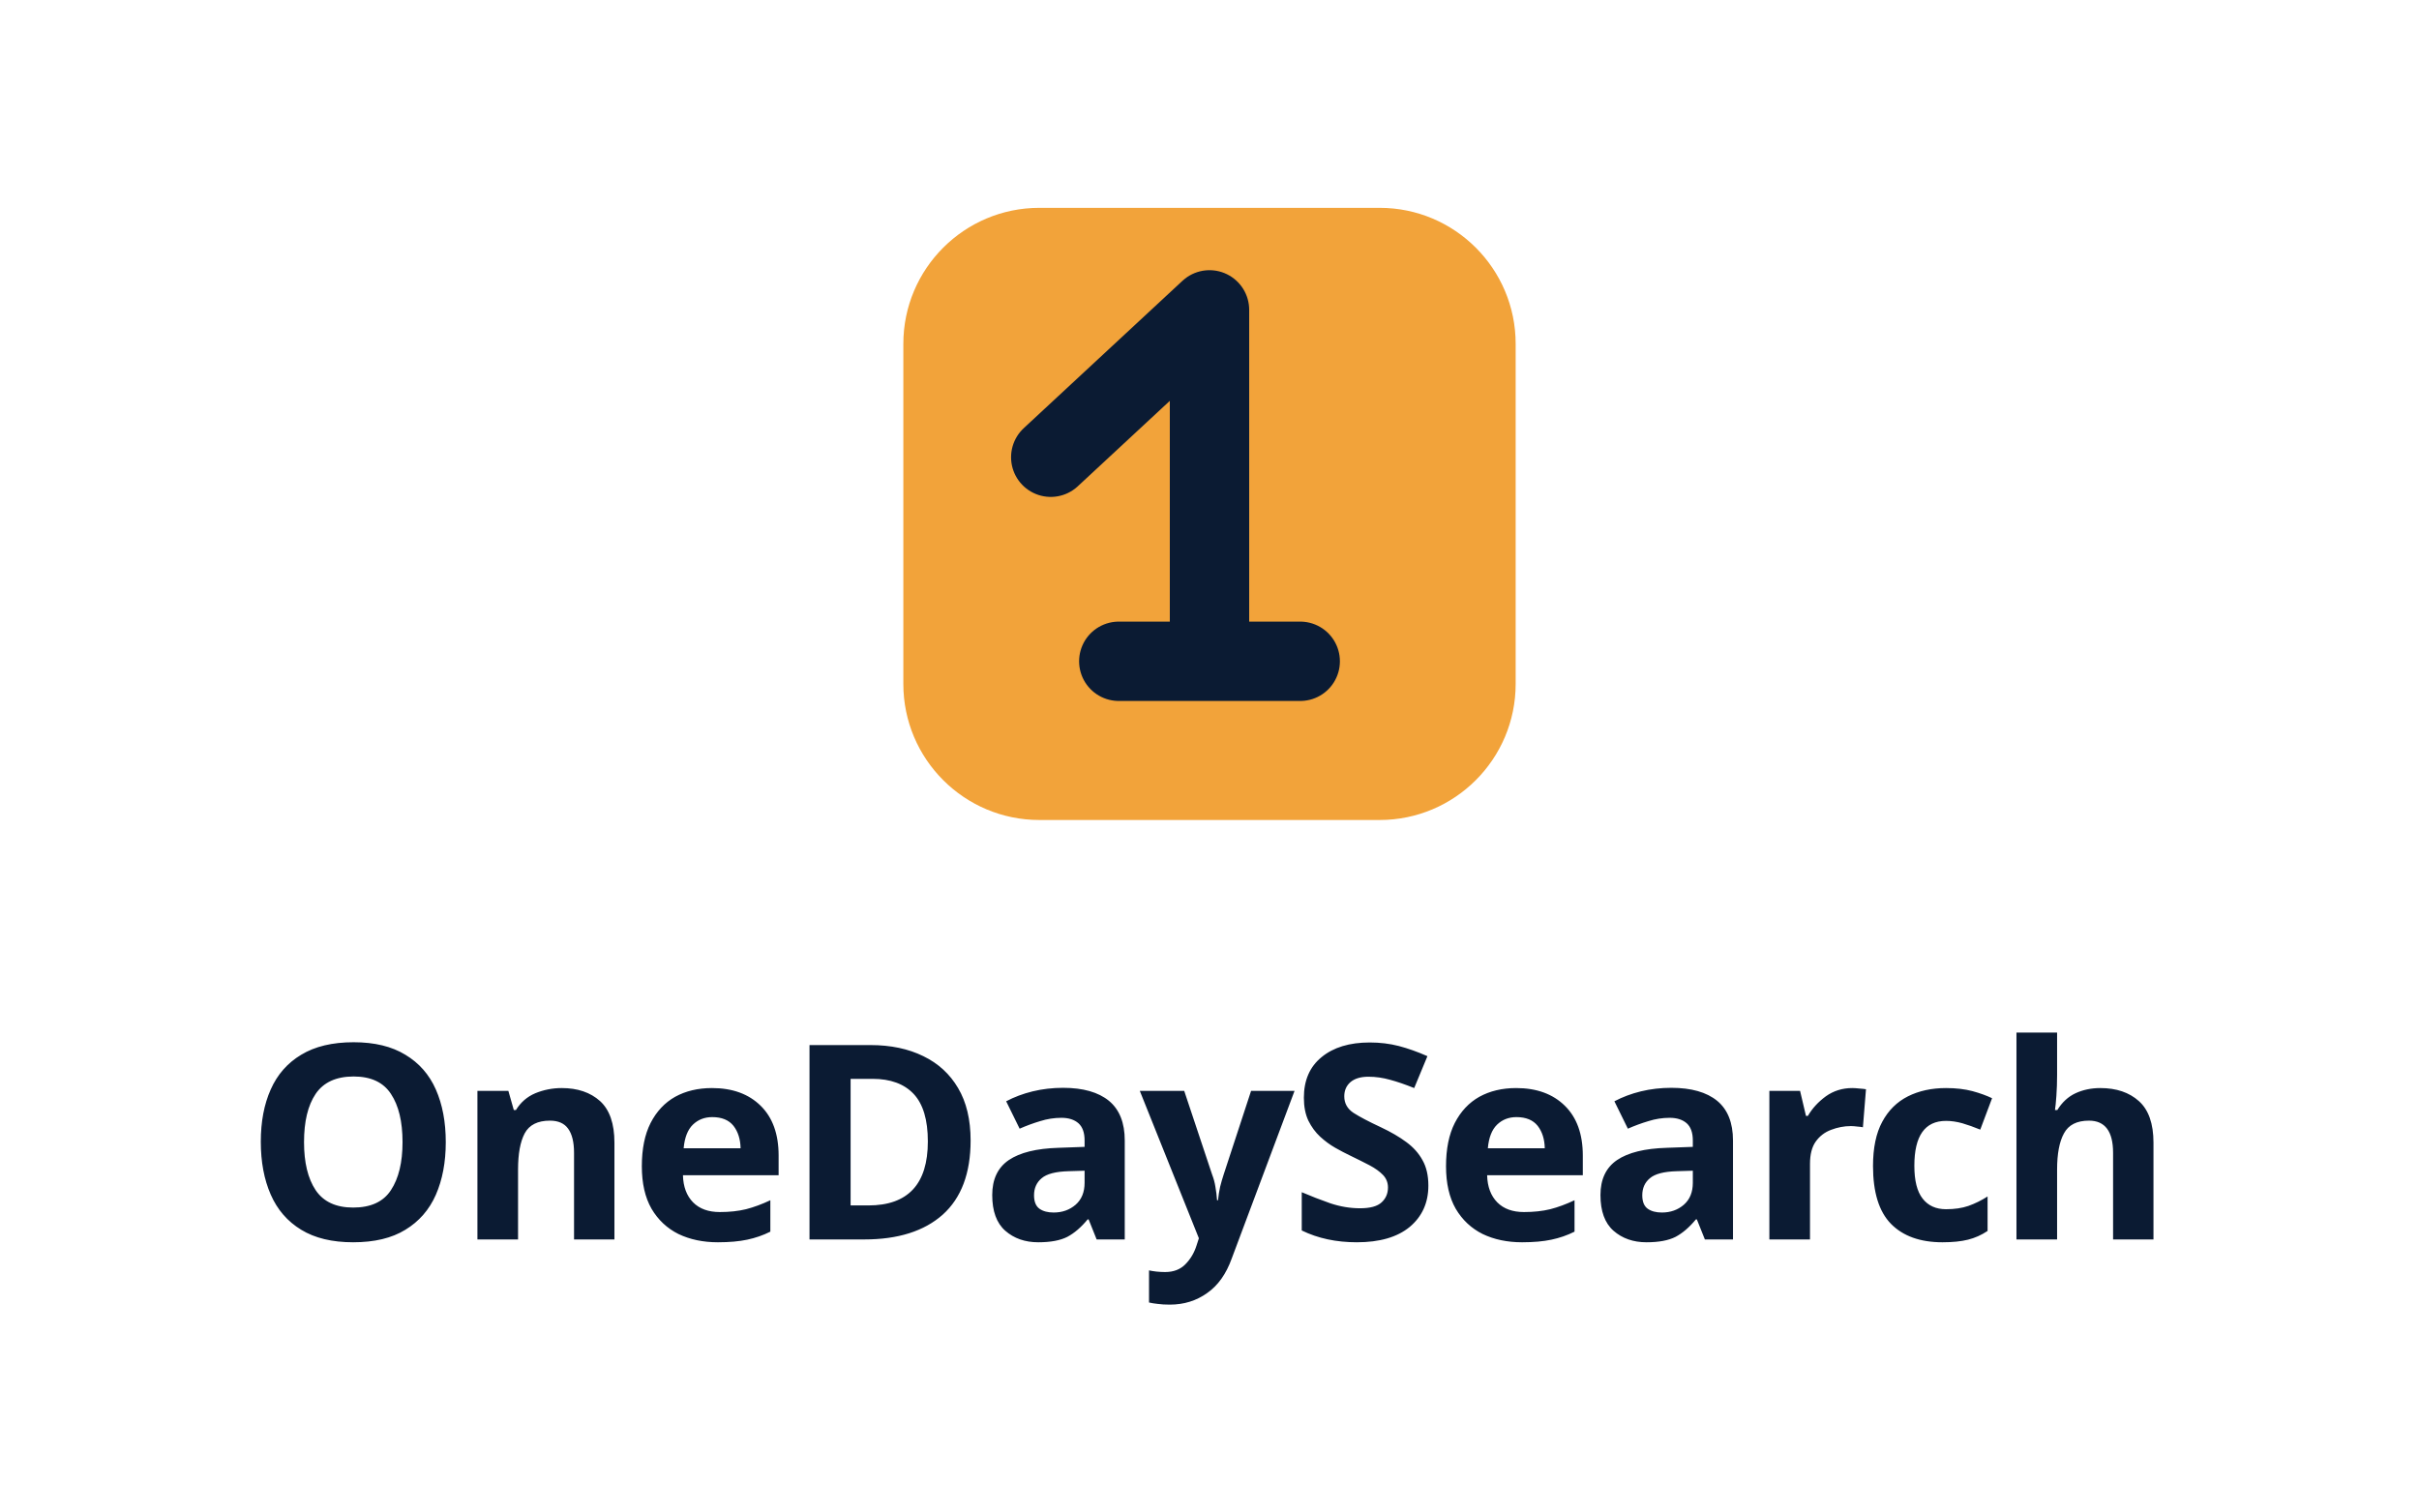
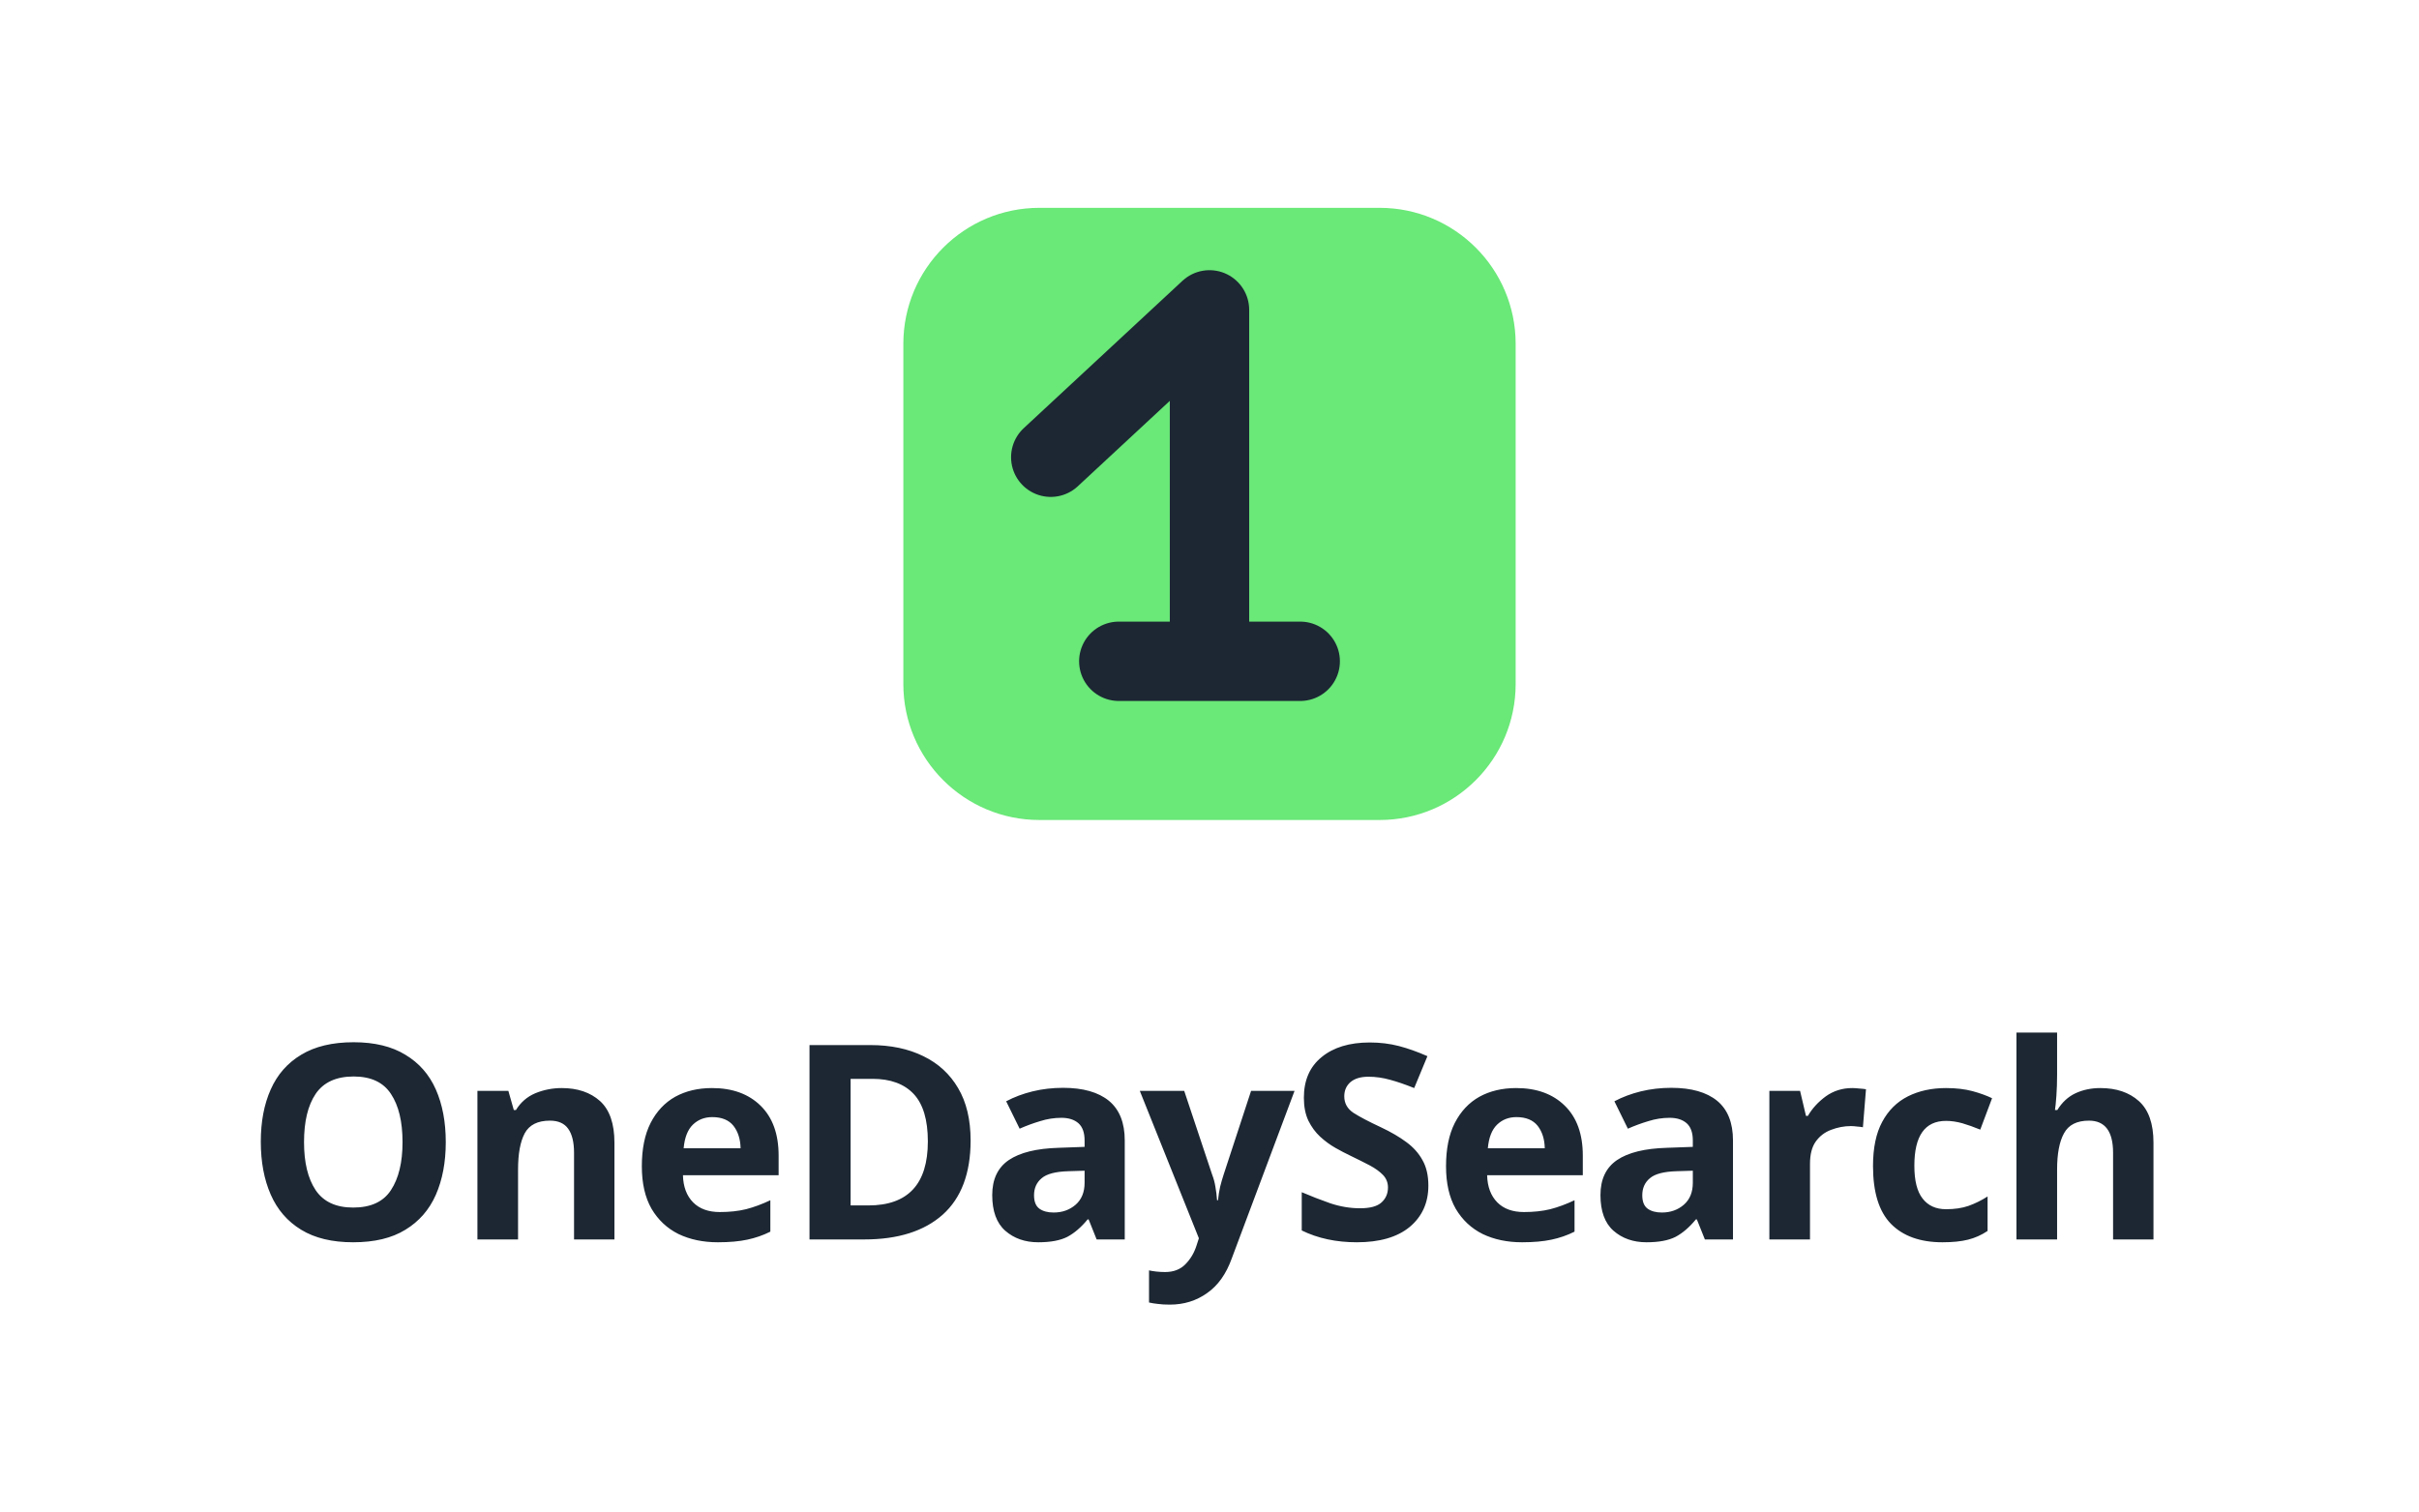
<svg xmlns="http://www.w3.org/2000/svg" viewBox="0 0 160 100" width="160" height="100" fill="none">
  <g transform="translate(56, 10) scale(1.5)">
    <g id="icon-c">
-       <rect x="2.5" y="2.5" width="27" height="27" rx="6" fill="#F2A33A" />
-       <path d="M9 13.5L16 7V22.5M12 22.5H20" stroke="#0B1B33" stroke-width="3.5" stroke-linecap="round" stroke-linejoin="round" fill="none" />
+       <rect x="2.5" y="2.5" width="27" height="27" rx="6" fill="#6AE878" />
+       <path d="M9 13.5L16 7V22.5M12 22.5H20" stroke="#1C2733" stroke-width="3.5" stroke-linecap="round" stroke-linejoin="round" fill="none" />
    </g>
  </g>
-   <text x="80" y="82" text-anchor="middle" font-family="'Hanken Grotesk', system-ui, sans-serif" font-weight="800" font-size="18" letter-spacing="-0.02em" fill="#0B1B33">OneDaySearch</text>
+   <text x="80" y="82" text-anchor="middle" font-family="'Hanken Grotesk', system-ui, sans-serif" font-weight="800" font-size="18" letter-spacing="-0.02em" fill="#1C2733">OneDaySearch</text>
</svg>
